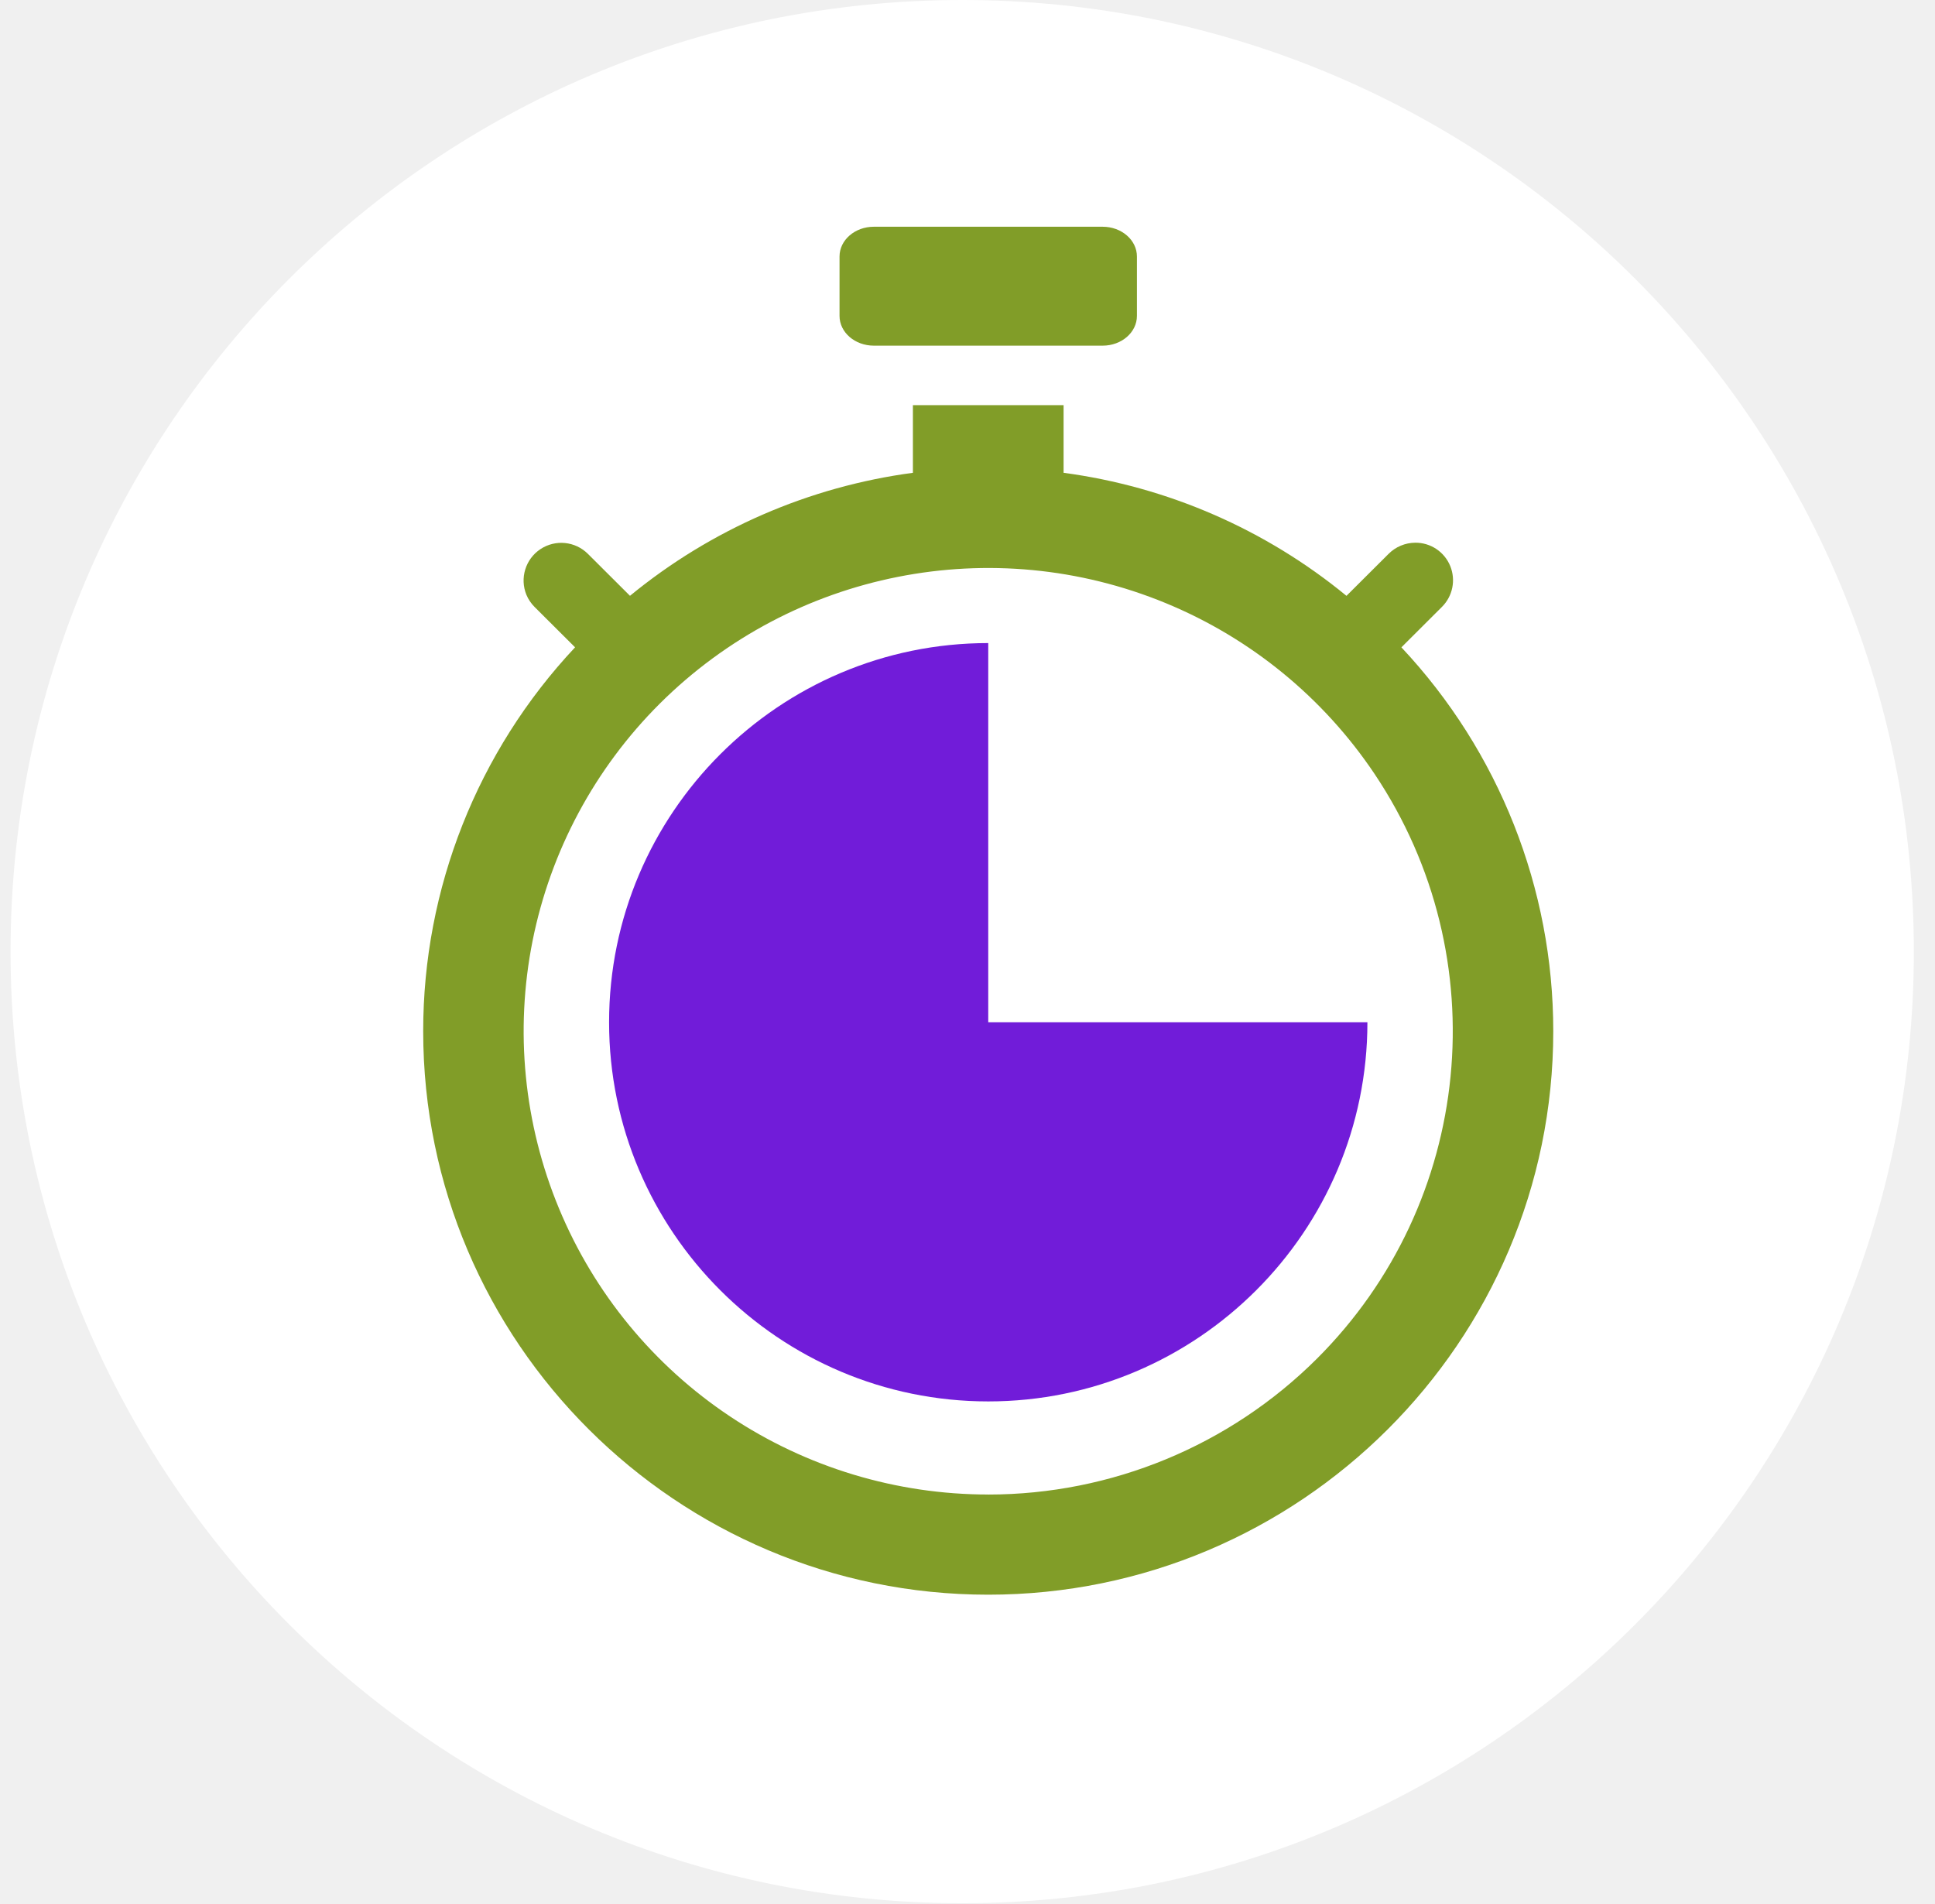
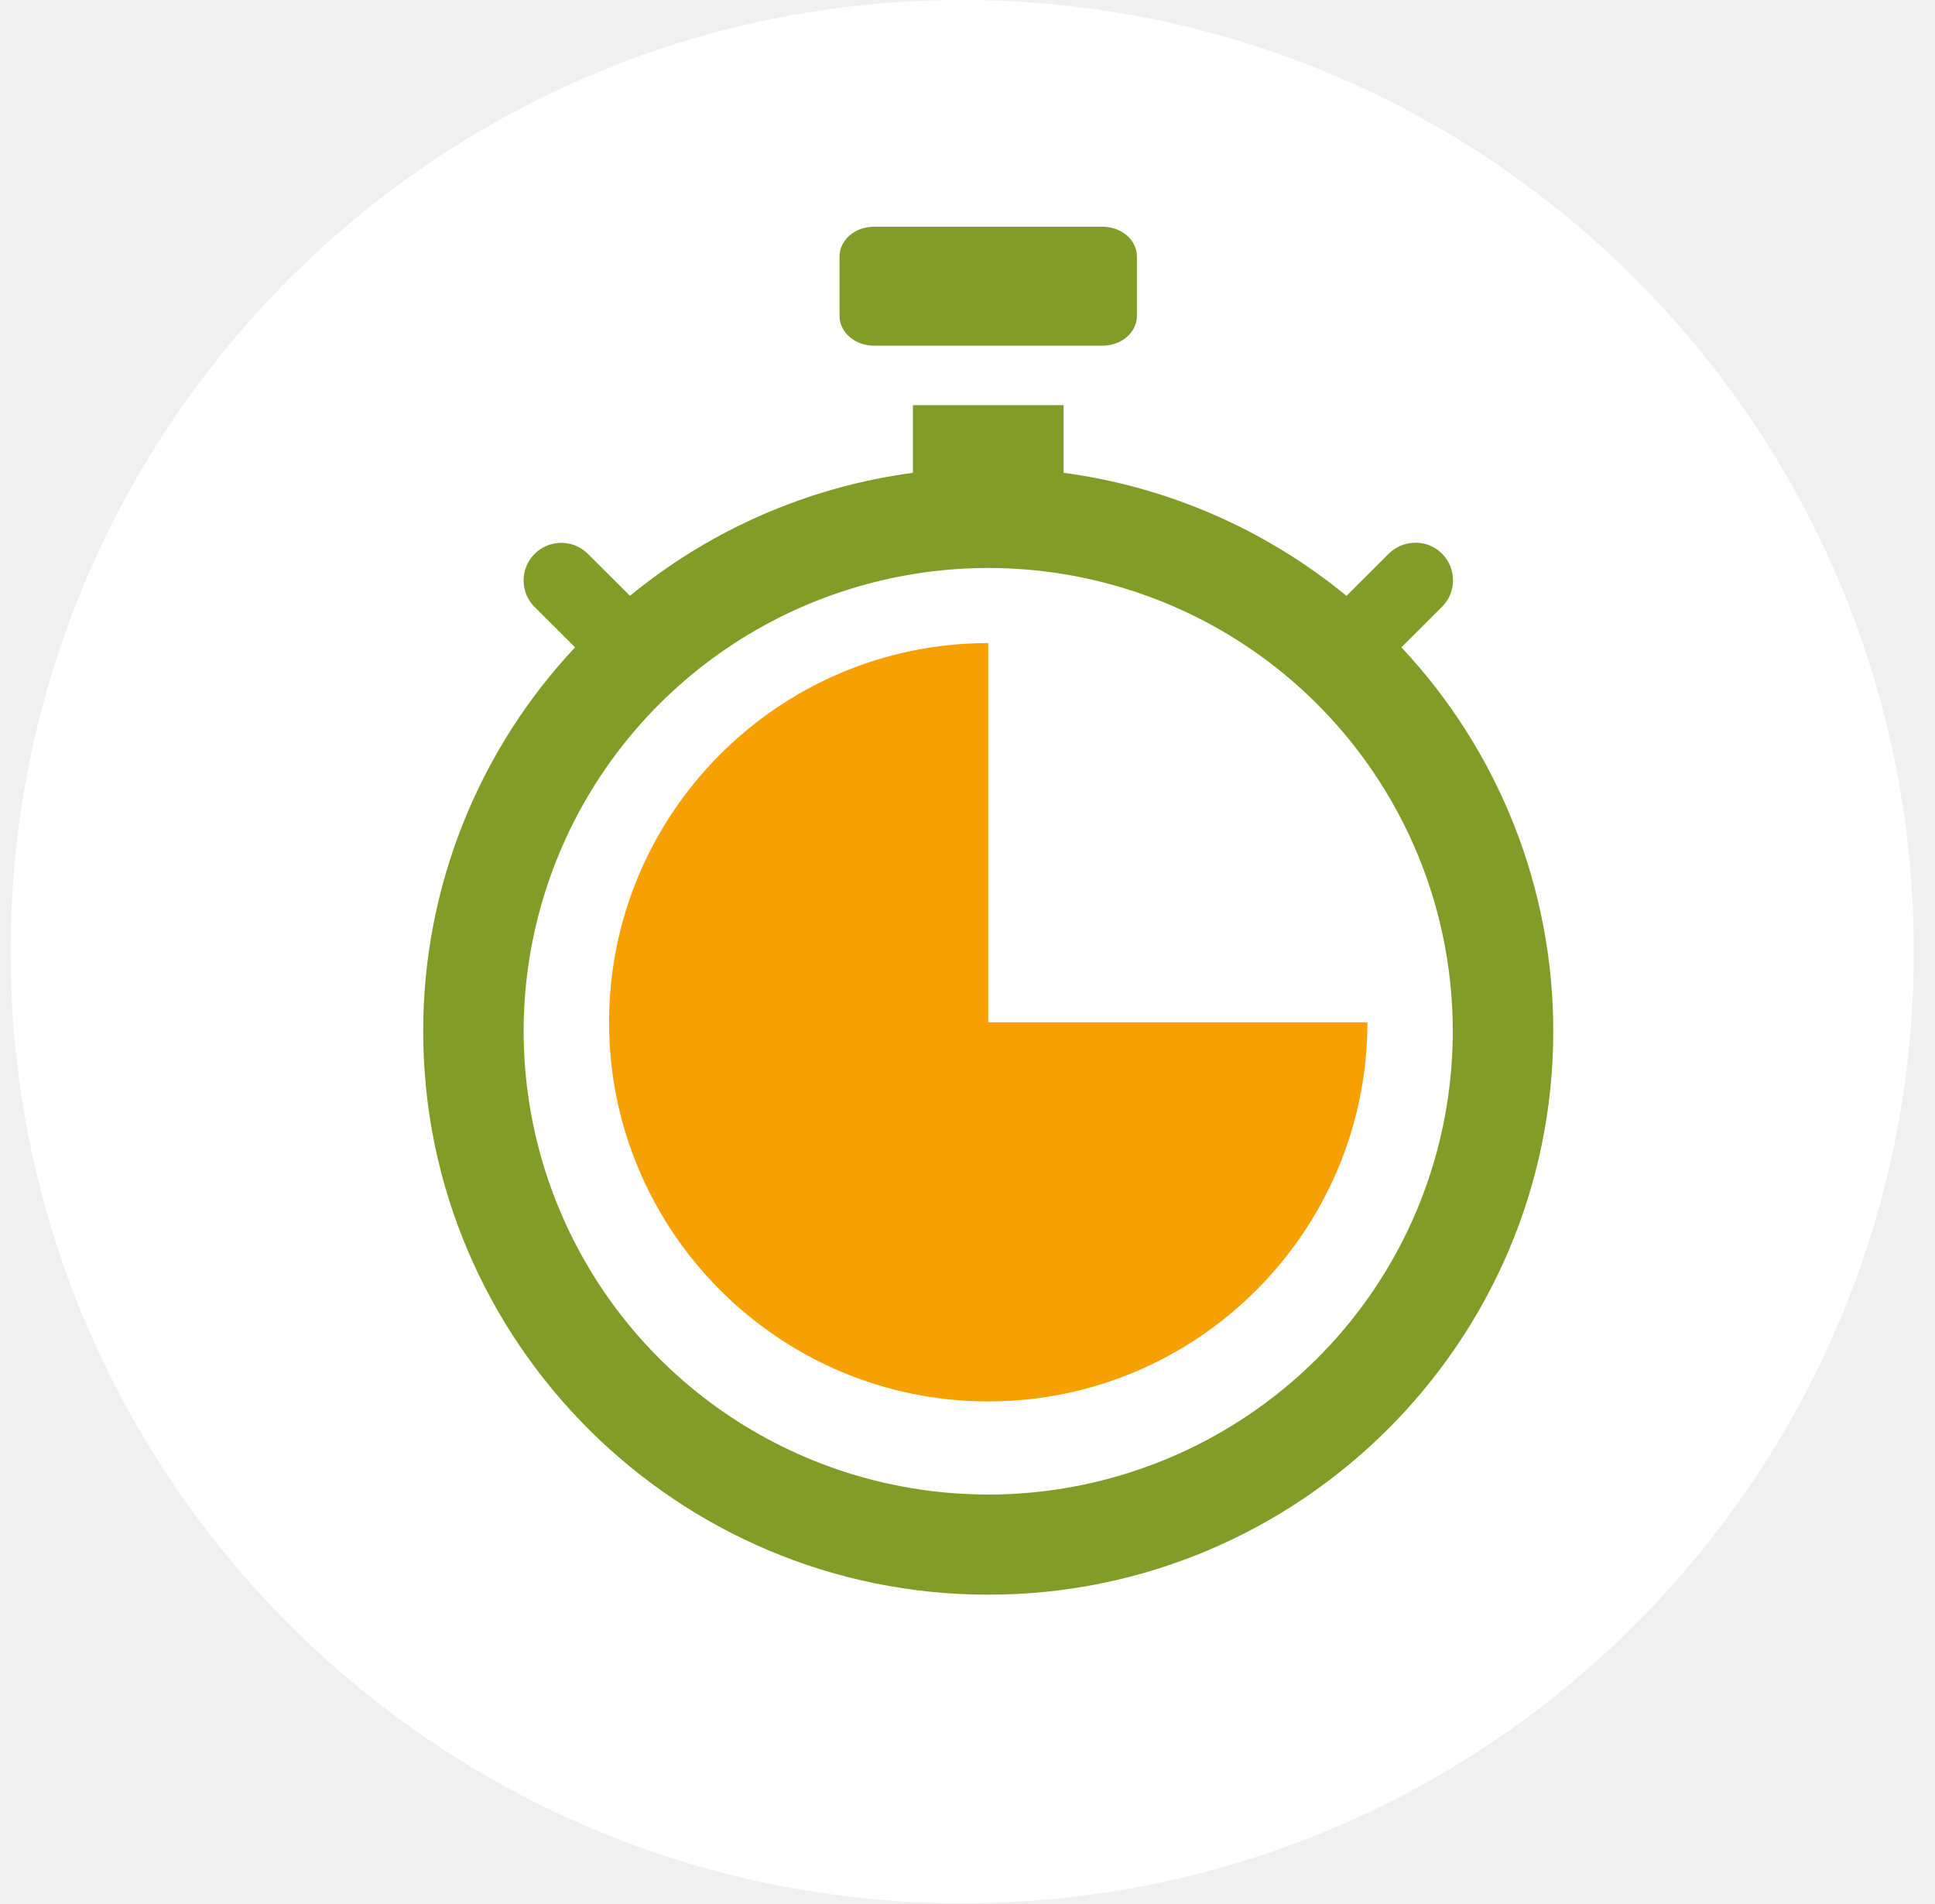
<svg xmlns="http://www.w3.org/2000/svg" width="61" height="60" fill="none">
-   <rect width="60" height="60" x=".333" fill="#fff" rx="30" style="fill:#fff;fill-opacity:1" />
-   <path fill="#819D28" d="M34.76 7.148h-7.212c-.597 0-1.082.42-1.082.938V9.96c0 .518.485.937 1.082.937h7.212c.597 0 1.081-.42 1.081-.937V8.086c0-.518-.484-.938-1.081-.938" style="fill:#819d28;fill:color(display-p3 .507 .615 .158);fill-opacity:1" />
-   <path fill="#711CD9" d="M31.154 32.227V20.273c-6.591 0-11.953 5.363-11.953 11.954 0 6.59 5.362 11.953 11.953 11.953s11.953-5.362 11.953-11.953z" style="fill:#711cd9;fill:color(display-p3 .444 .109 .853);fill-opacity:1" />
-   <path fill="#819D28" d="m44.179 20.407 1.273-1.27a1.185 1.185 0 0 0 .265-1.295 1.18 1.18 0 0 0-1.103-.733 1.2 1.2 0 0 0-.841.353l-1.326 1.322a17.76 17.76 0 0 0-8.918-3.879v-2.132h-4.75v2.132a17.76 17.76 0 0 0-8.919 3.878l-1.325-1.321a1.188 1.188 0 0 0-1.94 1.29c.06.144.15.275.26.385l1.274 1.27a17.67 17.67 0 0 0-4.788 12.103c0 9.795 7.991 17.763 17.813 17.763s17.812-7.968 17.812-17.763a17.67 17.67 0 0 0-4.788-12.103M31.154 47.115c-2.897 0-5.728-.856-8.137-2.46a14.6 14.6 0 0 1-5.394-6.556 14.57 14.57 0 0 1-.834-8.438 14.6 14.6 0 0 1 4.009-7.478 14.683 14.683 0 0 1 15.96-3.166 14.64 14.64 0 0 1 6.573 5.379 14.58 14.58 0 0 1-1.821 18.442 14.68 14.68 0 0 1-10.356 4.278" style="fill:#819d28;fill:color(display-p3 .507 .615 .158);fill-opacity:1" />
+   <rect width="60" height="60" x=".333" fill="#fff" rx="30" />
+   <path fill="#819D28" d="M34.76 7.148h-7.212c-.597 0-1.082.42-1.082.938V9.96c0 .518.485.937 1.082.937h7.212c.597 0 1.081-.42 1.081-.937V8.086c0-.518-.484-.938-1.081-.938" />
+   <path fill="#f7a001" d="M31.154 32.227V20.273c-6.591 0-11.953 5.363-11.953 11.954 0 6.59 5.362 11.953 11.953 11.953s11.953-5.362 11.953-11.953z" />
+   <path fill="#819D28" d="m44.179 20.407 1.273-1.27a1.185 1.185 0 0 0 .265-1.295 1.18 1.18 0 0 0-1.103-.733 1.2 1.2 0 0 0-.841.353l-1.326 1.322a17.76 17.76 0 0 0-8.918-3.879v-2.132h-4.75v2.132a17.76 17.76 0 0 0-8.919 3.878l-1.325-1.321a1.188 1.188 0 0 0-1.94 1.29c.06.144.15.275.26.385l1.274 1.27a17.67 17.67 0 0 0-4.788 12.103c0 9.795 7.991 17.763 17.813 17.763s17.812-7.968 17.812-17.763a17.67 17.67 0 0 0-4.788-12.103M31.154 47.115c-2.897 0-5.728-.856-8.137-2.46a14.6 14.6 0 0 1-5.394-6.556 14.57 14.57 0 0 1-.834-8.438 14.6 14.6 0 0 1 4.009-7.478 14.683 14.683 0 0 1 15.96-3.166 14.64 14.64 0 0 1 6.573 5.379 14.58 14.58 0 0 1-1.821 18.442 14.68 14.68 0 0 1-10.356 4.278" />
</svg>
